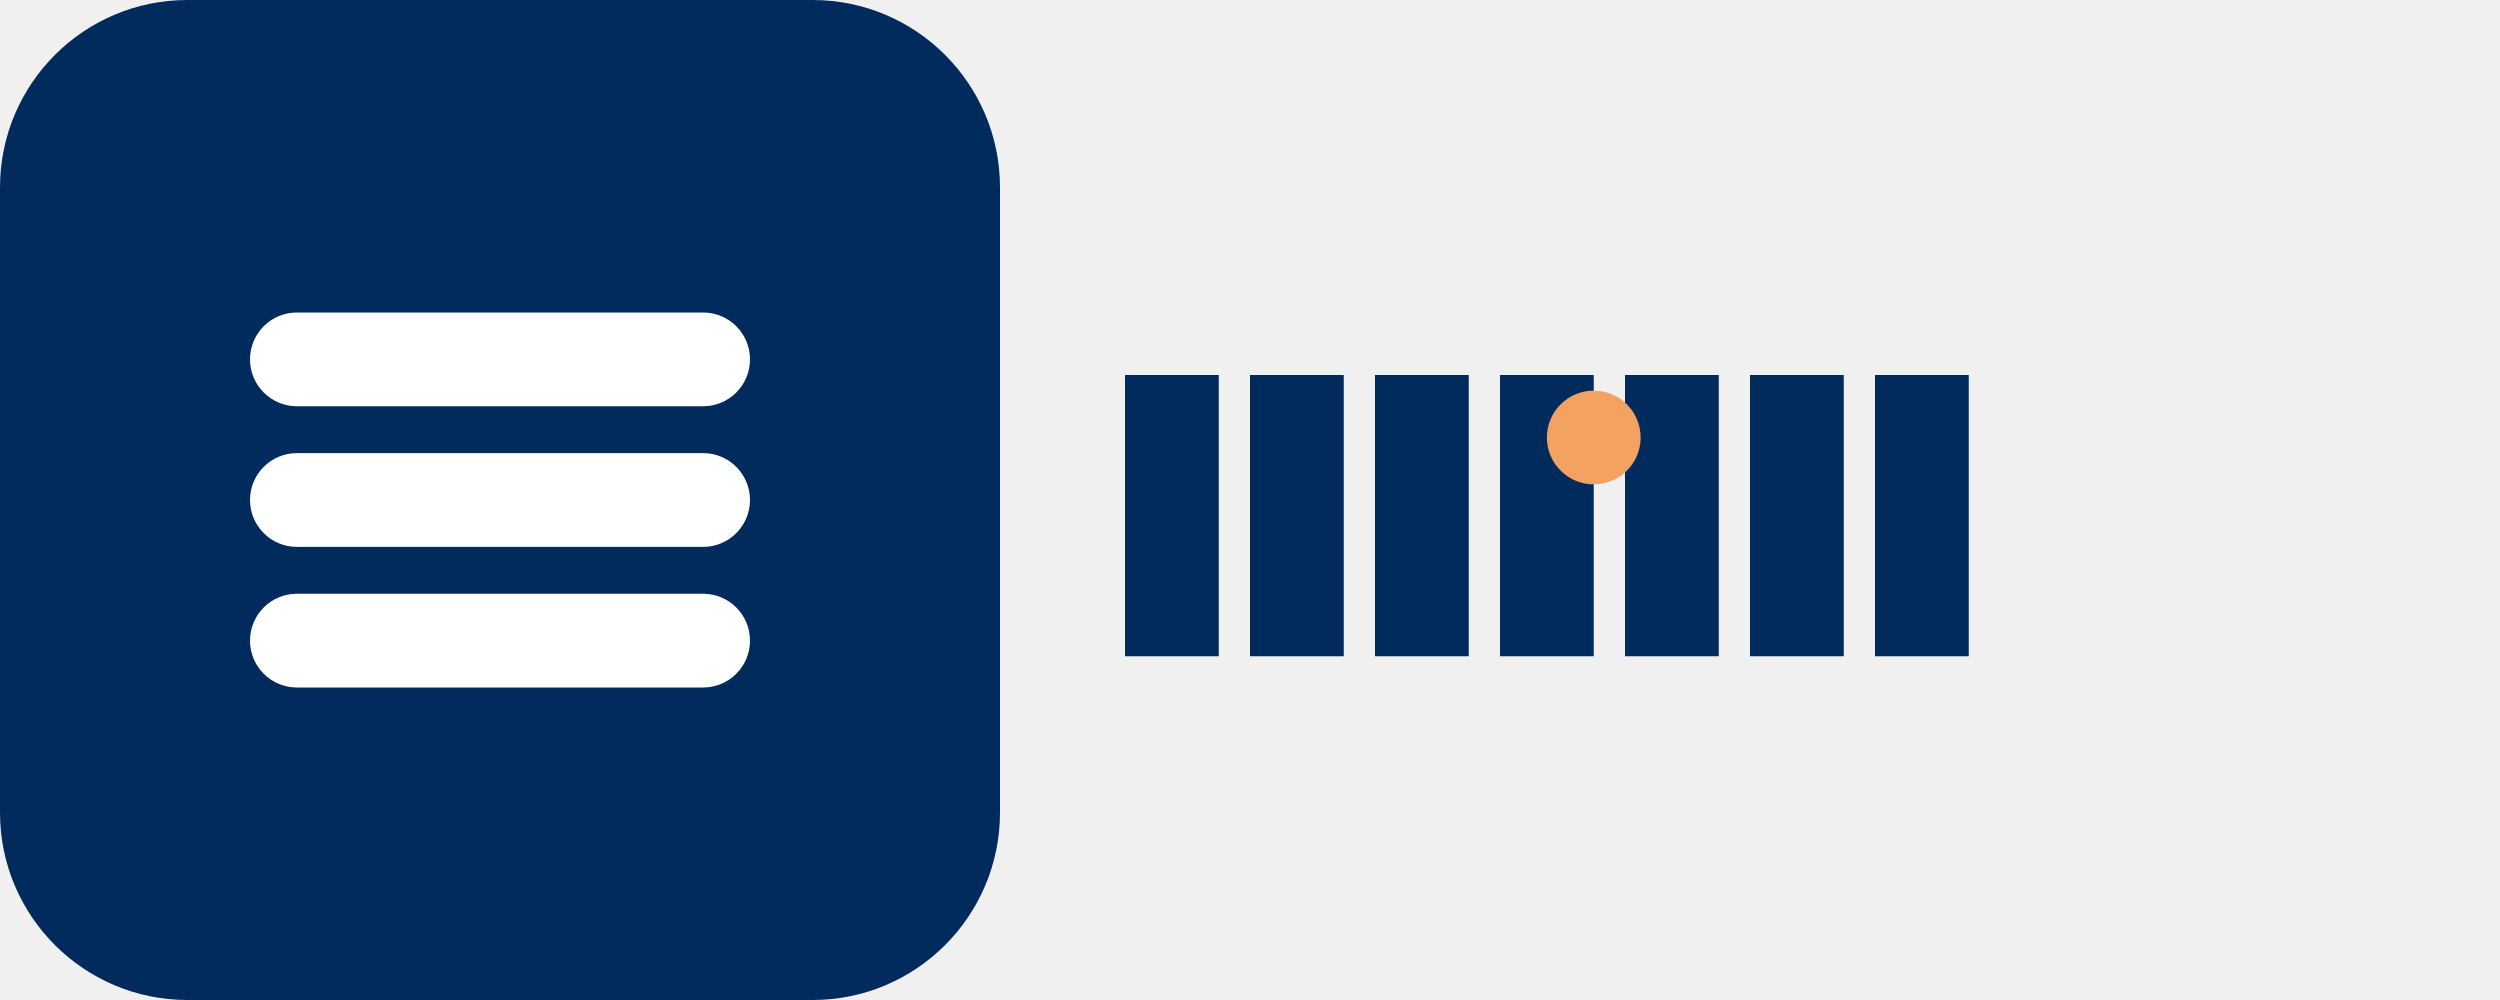
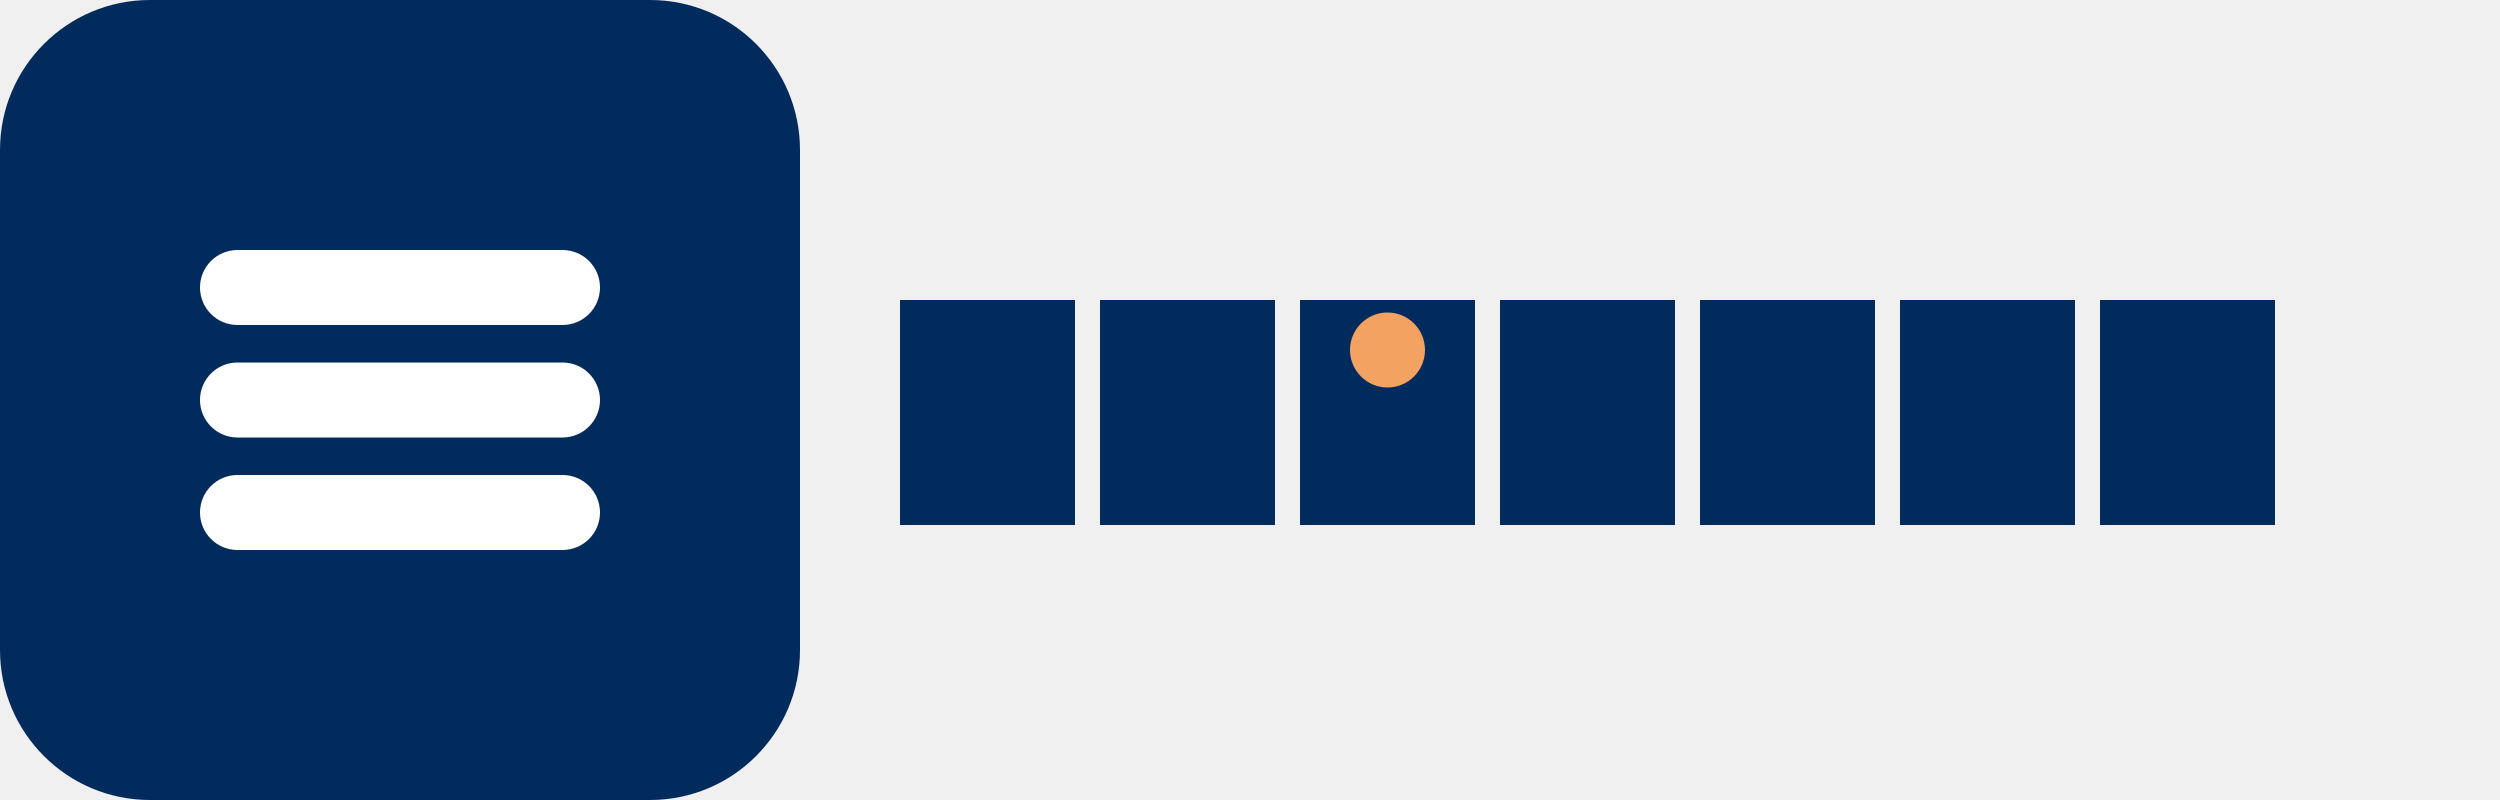
- <svg xmlns="http://www.w3.org/2000/svg" width="320" height="128" viewBox="0 0 320 128">
+ <svg xmlns="http://www.w3.org/2000/svg" width="400" height="128" viewBox="0 0 400 128">
  <rect x="0" y="0" width="128" height="128" rx="24" fill="#002b5c" />
  <g fill="#ffffff">
    <rect x="32" y="40" width="64" height="12" rx="6" />
    <rect x="32" y="58" width="64" height="12" rx="6" />
    <rect x="32" y="76" width="64" height="12" rx="6" />
  </g>
-   <path d="M144 84h12v-36h-12z M160 84h12v-36h-12z M176 84h12v-36h-12z M192 84h12v-36h-12z M208 84h12v-36h-12z M224 84h12v-36h-12z M240 84h12v-36h-12z" fill="#002b5c" />
-   <circle cx="204" cy="56" r="6" fill="#f4a261" />
+   <path d="M144 84h28v-36h-28z M176 84h28v-36h-28z M208 84h28v-36h-28z M240 84h28v-36h-28z M272 84h28v-36h-28z M304 84h28v-36h-28z M336 84h28v-36h-28z" fill="#002b5c" />
+   <circle cx="222" cy="56" r="6" fill="#f4a261" />
</svg>
